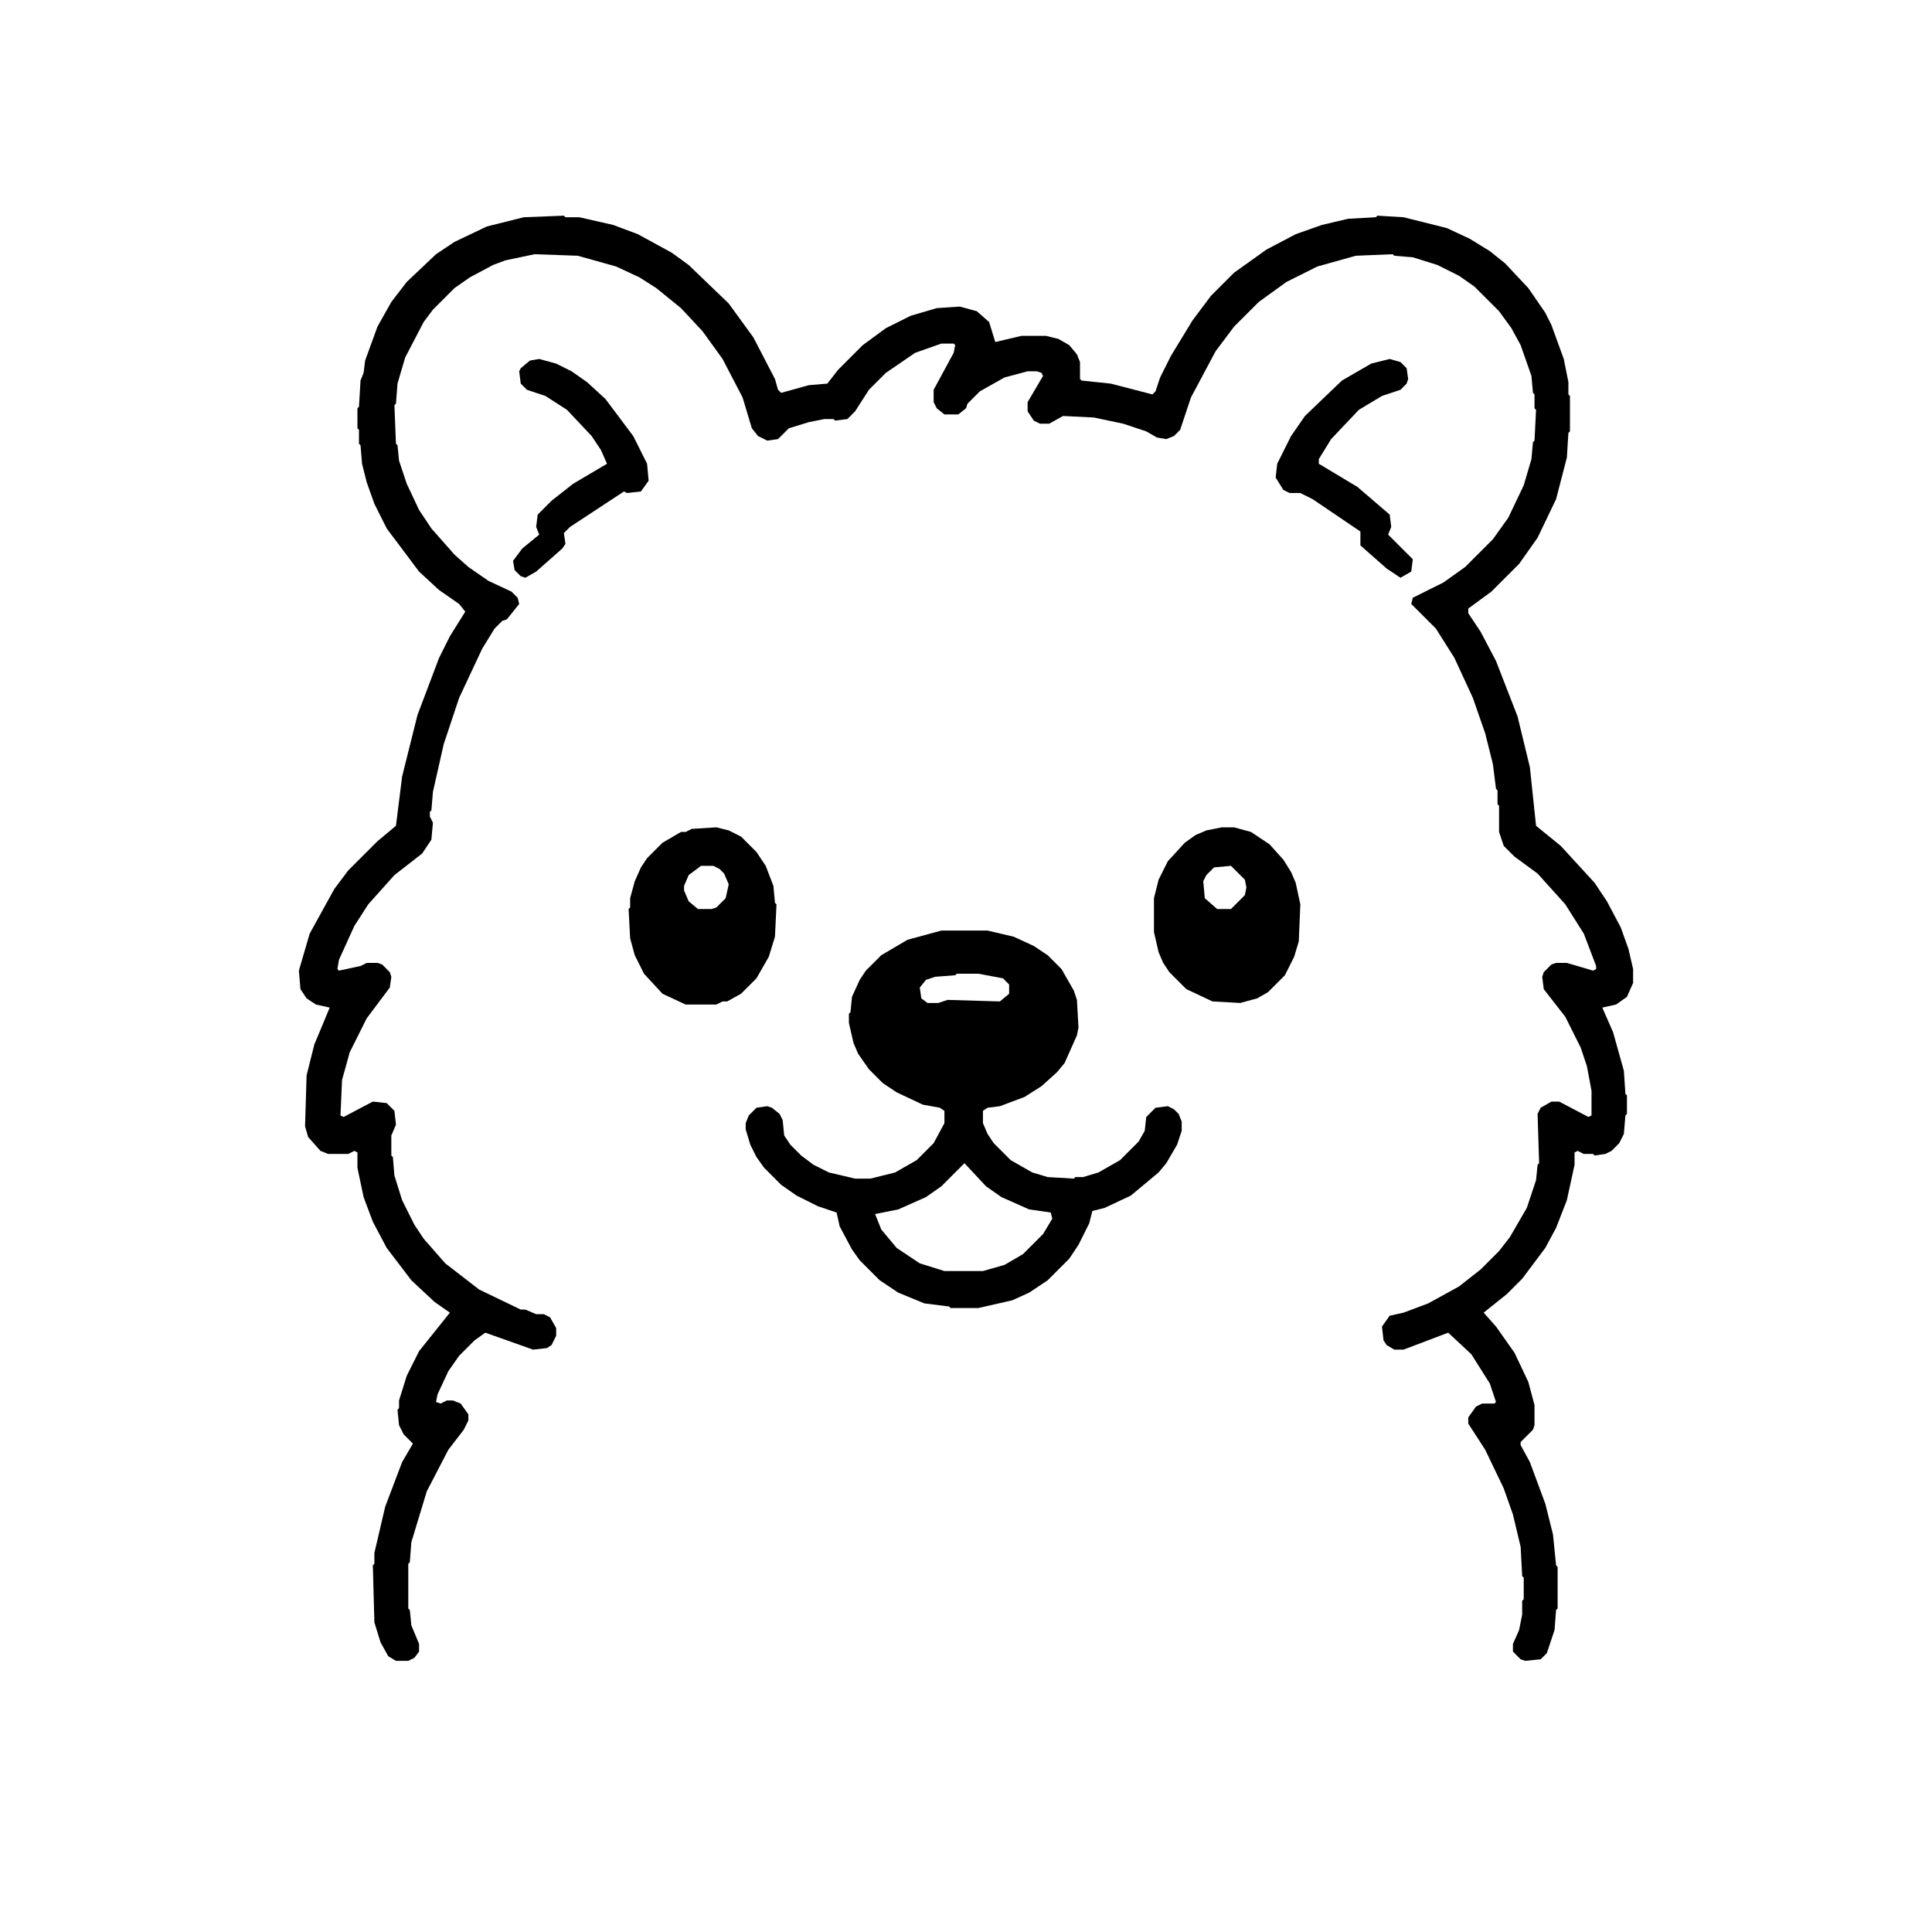
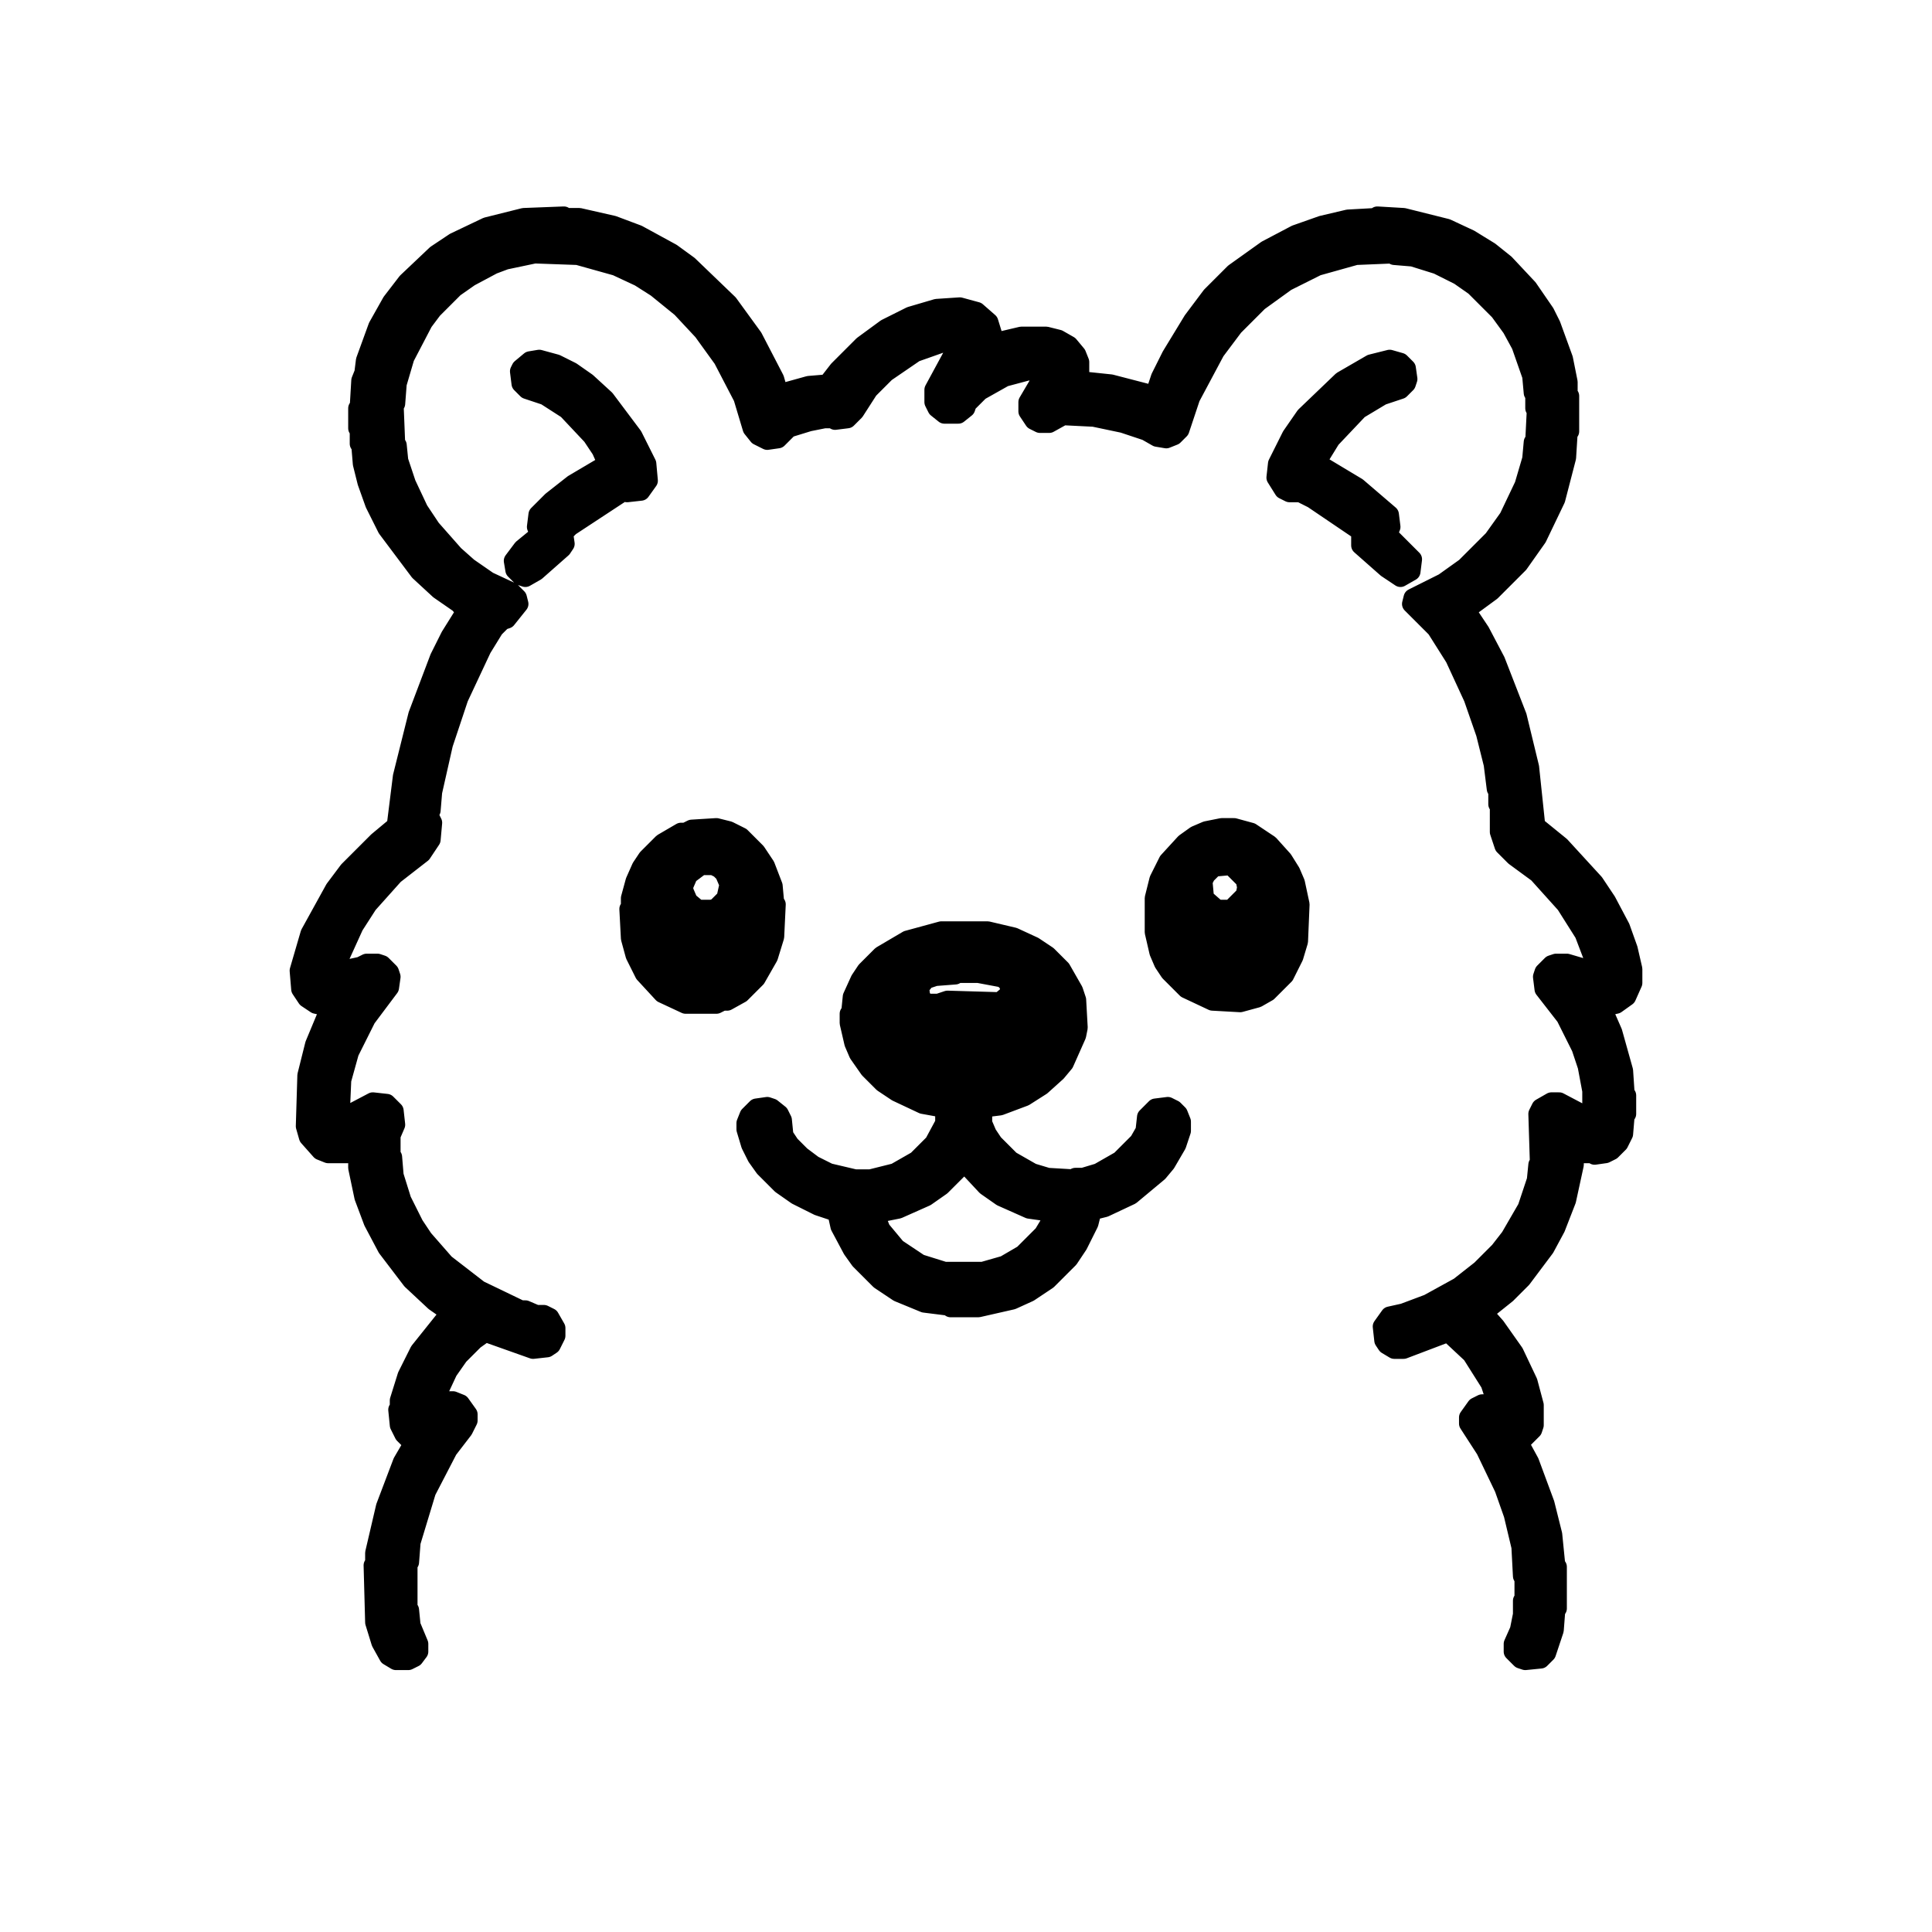
<svg xmlns="http://www.w3.org/2000/svg" viewBox="0 0 1254 1254">
-   <path d="M 611.00 604.00 L 589.00 610.00 L 572.00 620.00 L 562.00 630.00 L 558.00 636.00 L 553.00 647.00 L 552.00 657.00 L 551.00 658.00 L 551.00 664.00 L 554.00 677.00 L 557.00 684.00 L 564.00 694.00 L 573.00 703.00 L 582.00 709.00 L 599.00 717.00 L 610.00 719.00 L 613.00 721.00 L 613.00 729.00 L 606.00 742.00 L 595.00 753.00 L 581.00 761.00 L 565.00 765.00 L 555.00 765.00 L 538.00 761.00 L 528.00 756.00 L 520.00 750.00 L 513.00 743.00 L 509.00 737.00 L 508.00 727.00 L 506.00 723.00 L 501.00 719.00 L 498.00 718.00 L 491.00 719.00 L 486.00 724.00 L 484.00 729.00 L 484.00 733.00 L 487.00 743.00 L 491.00 751.00 L 496.00 758.00 L 507.00 769.00 L 517.00 776.00 L 531.00 783.00 L 543.00 787.00 L 545.00 796.00 L 553.00 811.00 L 558.00 818.00 L 571.00 831.00 L 583.00 839.00 L 600.00 846.00 L 616.00 848.00 L 617.00 849.00 L 635.00 849.00 L 657.00 844.00 L 668.00 839.00 L 680.00 831.00 L 694.00 817.00 L 700.00 808.00 L 707.00 794.00 L 709.00 786.00 L 717.00 784.00 L 734.00 776.00 L 752.00 761.00 L 757.00 755.00 L 764.00 743.00 L 767.00 734.00 L 767.00 728.00 L 765.00 723.00 L 762.00 720.00 L 758.00 718.00 L 750.00 719.00 L 744.00 725.00 L 743.00 734.00 L 739.00 741.00 L 727.00 753.00 L 713.00 761.00 L 703.00 764.00 L 698.00 764.00 L 697.00 765.00 L 680.00 764.00 L 670.00 761.00 L 656.00 753.00 L 645.00 742.00 L 641.00 736.00 L 638.00 729.00 L 638.00 721.00 L 641.00 719.00 L 649.00 718.00 L 665.00 712.00 L 676.00 705.00 L 686.00 696.00 L 691.00 690.00 L 699.00 672.00 L 700.00 667.00 L 699.00 649.00 L 697.00 643.00 L 689.00 629.00 L 680.00 620.00 L 671.00 614.00 L 658.00 608.00 L 641.00 604.00 Z M 568.00 788.00 L 583.00 785.00 L 601.00 777.00 L 611.00 770.00 L 626.00 755.00 L 640.00 770.00 L 650.00 777.00 L 668.00 785.00 L 682.00 787.00 L 683.00 791.00 L 677.00 801.00 L 664.00 814.00 L 652.00 821.00 L 638.00 825.00 L 613.00 825.00 L 597.00 820.00 L 582.00 810.00 L 572.00 798.00 Z M 597.00 641.00 L 601.00 636.00 L 607.00 634.00 L 620.00 633.00 L 621.00 632.00 L 635.00 632.00 L 651.00 635.00 L 655.00 639.00 L 655.00 645.00 L 649.00 650.00 L 615.00 649.00 L 609.00 651.00 L 602.00 651.00 L 598.00 648.00 Z M 793.00 537.00 L 783.00 539.00 L 776.00 542.00 L 769.00 547.00 L 758.00 559.00 L 752.00 571.00 L 749.00 583.00 L 749.00 605.00 L 752.00 618.00 L 755.00 625.00 L 759.00 631.00 L 770.00 642.00 L 787.00 650.00 L 805.00 651.00 L 816.00 648.00 L 823.00 644.00 L 834.00 633.00 L 840.00 621.00 L 843.00 611.00 L 844.00 587.00 L 841.00 573.00 L 838.00 566.00 L 833.00 558.00 L 824.00 548.00 L 812.00 540.00 L 801.00 537.00 Z M 788.00 563.00 L 799.00 562.00 L 808.00 571.00 L 809.00 576.00 L 808.00 581.00 L 799.00 590.00 L 790.00 590.00 L 782.00 583.00 L 781.00 572.00 L 783.00 568.00 Z M 465.00 537.00 L 449.00 538.00 L 445.00 540.00 L 442.00 540.00 L 430.00 547.00 L 420.00 557.00 L 416.00 563.00 L 412.00 572.00 L 409.00 583.00 L 409.00 589.00 L 408.00 590.00 L 409.00 609.00 L 412.00 620.00 L 418.00 632.00 L 430.00 645.00 L 445.00 652.00 L 465.00 652.00 L 469.00 650.00 L 472.00 650.00 L 481.00 645.00 L 491.00 635.00 L 499.00 621.00 L 503.00 608.00 L 504.00 587.00 L 503.00 586.00 L 502.00 575.00 L 497.00 562.00 L 491.00 553.00 L 481.00 543.00 L 473.00 539.00 Z M 455.00 562.00 L 463.00 562.00 L 467.00 564.00 L 470.00 567.00 L 473.00 574.00 L 471.00 583.00 L 465.00 589.00 L 462.00 590.00 L 453.00 590.00 L 447.00 585.00 L 444.00 578.00 L 444.00 575.00 L 447.00 568.00 Z M 902.00 233.00 L 890.00 236.00 L 871.00 247.00 L 847.00 270.00 L 838.00 283.00 L 829.00 301.00 L 828.00 310.00 L 833.00 318.00 L 837.00 320.00 L 844.00 320.00 L 852.00 324.00 L 883.00 345.00 L 883.00 354.00 L 900.00 369.00 L 909.00 375.00 L 916.00 371.00 L 917.00 363.00 L 901.00 347.00 L 903.00 342.00 L 902.00 334.00 L 881.00 316.00 L 856.00 301.00 L 856.00 298.00 L 864.00 285.00 L 882.00 266.00 L 897.00 257.00 L 909.00 253.00 L 913.00 249.00 L 914.00 246.00 L 913.00 239.00 L 909.00 235.00 Z M 350.00 233.00 L 344.00 234.00 L 338.00 239.00 L 337.00 241.00 L 338.00 249.00 L 342.00 253.00 L 354.00 257.00 L 368.00 266.00 L 384.00 283.00 L 390.00 292.00 L 394.00 301.00 L 372.00 314.00 L 358.00 325.00 L 349.00 334.00 L 348.00 342.00 L 350.00 347.00 L 339.00 356.00 L 333.00 364.00 L 334.00 370.00 L 338.00 374.00 L 341.00 375.00 L 348.00 371.00 L 365.00 356.00 L 367.00 353.00 L 366.00 346.00 L 370.00 342.00 L 405.00 319.00 L 407.00 320.00 L 416.00 319.00 L 421.00 312.00 L 420.00 301.00 L 411.00 283.00 L 393.00 259.00 L 381.00 248.00 L 371.00 241.00 L 361.00 236.00 Z M 283.00 165.00 L 264.00 183.00 L 254.00 196.00 L 245.00 212.00 L 237.00 234.00 L 236.00 242.00 L 234.00 247.00 L 233.00 264.00 L 232.00 265.00 L 232.00 278.00 L 233.00 279.00 L 233.00 288.00 L 234.00 289.00 L 235.00 301.00 L 238.00 313.00 L 243.00 327.00 L 251.00 343.00 L 272.00 371.00 L 285.00 383.00 L 298.00 392.00 L 302.00 397.00 L 292.00 413.00 L 285.00 427.00 L 271.00 464.00 L 261.00 504.00 L 257.00 536.00 L 245.00 546.00 L 226.00 565.00 L 217.00 577.00 L 201.00 606.00 L 194.00 630.00 L 195.00 642.00 L 199.00 648.00 L 205.00 652.00 L 214.00 654.00 L 204.00 678.00 L 199.00 698.00 L 198.00 731.00 L 200.00 738.00 L 208.00 747.00 L 213.00 749.00 L 226.00 749.00 L 230.00 747.00 L 232.00 748.00 L 232.00 758.00 L 236.00 777.00 L 242.00 793.00 L 251.00 810.00 L 267.00 831.00 L 282.00 845.00 L 292.00 852.00 L 272.00 877.00 L 264.00 893.00 L 259.00 909.00 L 259.00 914.00 L 258.00 915.00 L 259.00 925.00 L 262.00 931.00 L 268.00 937.00 L 261.00 949.00 L 250.00 978.00 L 243.00 1008.00 L 243.00 1015.00 L 242.00 1016.00 L 243.00 1053.00 L 247.00 1066.00 L 252.00 1075.00 L 257.00 1078.00 L 265.00 1078.00 L 269.00 1076.00 L 272.00 1072.00 L 272.00 1067.00 L 267.00 1055.00 L 266.00 1045.00 L 265.00 1044.00 L 265.00 1015.00 L 266.00 1014.00 L 267.00 1001.00 L 277.00 968.00 L 291.00 941.00 L 301.00 928.00 L 304.00 922.00 L 304.00 918.00 L 299.00 911.00 L 294.00 909.00 L 290.00 909.00 L 286.00 911.00 L 283.00 910.00 L 284.00 905.00 L 291.00 890.00 L 298.00 880.00 L 308.00 870.00 L 315.00 865.00 L 346.00 876.00 L 355.00 875.00 L 358.00 873.00 L 361.00 867.00 L 361.00 862.00 L 357.00 855.00 L 353.00 853.00 L 348.00 853.00 L 341.00 850.00 L 338.00 850.00 L 311.00 837.00 L 289.00 820.00 L 275.00 804.00 L 269.00 795.00 L 261.00 779.00 L 256.00 763.00 L 255.00 751.00 L 254.00 750.00 L 254.00 737.00 L 257.00 730.00 L 256.00 721.00 L 251.00 716.00 L 242.00 715.00 L 223.00 725.00 L 221.00 724.00 L 222.00 701.00 L 227.00 683.00 L 238.00 661.00 L 253.00 641.00 L 254.00 634.00 L 253.00 631.00 L 248.00 626.00 L 245.00 625.00 L 238.00 625.00 L 234.00 627.00 L 220.00 630.00 L 219.00 629.00 L 220.00 623.00 L 230.00 601.00 L 239.00 587.00 L 256.00 568.00 L 274.00 554.00 L 280.00 545.00 L 281.00 534.00 L 279.00 530.00 L 279.00 527.00 L 280.00 526.00 L 281.00 514.00 L 288.00 483.00 L 298.00 453.00 L 313.00 421.00 L 321.00 408.00 L 326.00 403.00 L 329.00 402.00 L 337.00 392.00 L 336.00 388.00 L 332.00 384.00 L 317.00 377.00 L 304.00 368.00 L 295.00 360.00 L 280.00 343.00 L 272.00 331.00 L 264.00 314.00 L 259.00 299.00 L 258.00 289.00 L 257.00 288.00 L 256.00 263.00 L 257.00 262.00 L 258.00 249.00 L 263.00 232.00 L 275.00 209.00 L 281.00 201.00 L 295.00 187.00 L 305.00 180.00 L 320.00 172.00 L 328.00 169.00 L 347.00 165.00 L 375.00 166.00 L 400.00 173.00 L 415.00 180.00 L 426.00 187.00 L 442.00 200.00 L 456.00 215.00 L 469.00 233.00 L 482.00 258.00 L 488.00 278.00 L 492.00 283.00 L 498.00 286.00 L 505.00 285.00 L 512.00 278.00 L 525.00 274.00 L 535.00 272.00 L 541.00 272.00 L 542.00 273.00 L 550.00 272.00 L 555.00 267.00 L 564.00 253.00 L 575.00 242.00 L 594.00 229.00 L 611.00 223.00 L 619.00 223.00 L 620.00 224.00 L 619.00 229.00 L 606.00 253.00 L 606.00 261.00 L 608.00 265.00 L 613.00 269.00 L 622.00 269.00 L 627.00 265.00 L 628.00 262.00 L 636.00 254.00 L 652.00 245.00 L 667.00 241.00 L 673.00 241.00 L 676.00 242.00 L 677.00 244.00 L 667.00 261.00 L 667.00 267.00 L 671.00 273.00 L 675.00 275.00 L 681.00 275.00 L 690.00 270.00 L 710.00 271.00 L 729.00 275.00 L 744.00 280.00 L 751.00 284.00 L 757.00 285.00 L 762.00 283.00 L 766.00 279.00 L 773.00 258.00 L 789.00 228.00 L 801.00 212.00 L 817.00 196.00 L 835.00 183.00 L 855.00 173.00 L 880.00 166.00 L 904.00 165.00 L 905.00 166.00 L 917.00 167.00 L 933.00 172.00 L 947.00 179.00 L 957.00 186.00 L 973.00 202.00 L 981.00 213.00 L 987.00 224.00 L 994.00 244.00 L 995.00 255.00 L 996.00 256.00 L 996.00 265.00 L 997.00 266.00 L 996.00 286.00 L 995.00 287.00 L 994.00 298.00 L 989.00 315.00 L 979.00 336.00 L 969.00 350.00 L 951.00 368.00 L 937.00 378.00 L 917.00 388.00 L 916.00 392.00 L 932.00 408.00 L 944.00 427.00 L 956.00 453.00 L 964.00 476.00 L 969.00 496.00 L 971.00 512.00 L 972.00 513.00 L 972.00 522.00 L 973.00 523.00 L 973.00 540.00 L 976.00 549.00 L 983.00 556.00 L 998.00 567.00 L 1016.00 587.00 L 1028.00 606.00 L 1036.00 627.00 L 1036.00 629.00 L 1034.00 630.00 L 1017.00 625.00 L 1010.00 625.00 L 1007.00 626.00 L 1002.00 631.00 L 1001.00 634.00 L 1002.00 642.00 L 1016.00 660.00 L 1026.00 680.00 L 1030.00 692.00 L 1033.00 708.00 L 1033.00 724.00 L 1031.00 725.00 L 1012.00 715.00 L 1007.00 715.00 L 1000.00 719.00 L 998.00 723.00 L 999.00 755.00 L 998.00 756.00 L 997.00 766.00 L 991.00 784.00 L 980.00 803.00 L 973.00 812.00 L 961.00 824.00 L 947.00 835.00 L 927.00 846.00 L 911.00 852.00 L 902.00 854.00 L 897.00 861.00 L 898.00 870.00 L 900.00 873.00 L 905.00 876.00 L 911.00 876.00 L 940.00 865.00 L 955.00 879.00 L 967.00 898.00 L 971.00 910.00 L 970.00 911.00 L 962.00 911.00 L 958.00 913.00 L 953.00 920.00 L 953.00 924.00 L 964.00 941.00 L 976.00 966.00 L 982.00 983.00 L 987.00 1004.00 L 988.00 1023.00 L 989.00 1024.00 L 989.00 1038.00 L 988.00 1039.00 L 988.00 1048.00 L 986.00 1058.00 L 982.00 1067.00 L 982.00 1072.00 L 987.00 1077.00 L 990.00 1078.00 L 1000.00 1077.00 L 1004.00 1073.00 L 1009.00 1058.00 L 1010.00 1045.00 L 1011.00 1044.00 L 1011.00 1017.00 L 1010.00 1016.00 L 1008.00 996.00 L 1003.00 976.00 L 993.00 949.00 L 987.00 938.00 L 987.00 936.00 L 995.00 928.00 L 996.00 925.00 L 996.00 912.00 L 992.00 897.00 L 983.00 878.00 L 971.00 861.00 L 963.00 852.00 L 978.00 840.00 L 988.00 830.00 L 1003.00 810.00 L 1010.00 797.00 L 1017.00 779.00 L 1022.00 756.00 L 1022.00 748.00 L 1024.00 747.00 L 1028.00 749.00 L 1034.00 749.00 L 1035.00 750.00 L 1042.00 749.00 L 1046.00 747.00 L 1051.00 742.00 L 1054.00 736.00 L 1055.00 724.00 L 1056.00 723.00 L 1056.00 711.00 L 1055.00 710.00 L 1054.00 695.00 L 1047.00 670.00 L 1040.00 654.00 L 1049.00 652.00 L 1056.00 647.00 L 1060.00 638.00 L 1060.00 629.00 L 1057.00 616.00 L 1052.00 602.00 L 1043.00 585.00 L 1035.00 573.00 L 1013.00 549.00 L 997.00 536.00 L 993.00 498.00 L 985.00 465.00 L 971.00 429.00 L 961.00 410.00 L 953.00 398.00 L 953.00 395.00 L 968.00 384.00 L 986.00 366.00 L 998.00 349.00 L 1010.00 324.00 L 1017.00 297.00 L 1018.00 281.00 L 1019.00 280.00 L 1019.00 257.00 L 1018.00 256.00 L 1018.00 248.00 L 1015.00 233.00 L 1007.00 211.00 L 1003.00 203.00 L 992.00 187.00 L 977.00 171.00 L 967.00 163.00 L 954.00 155.00 L 939.00 148.00 L 911.00 141.00 L 894.00 140.00 L 893.00 141.00 L 875.00 142.00 L 858.00 146.00 L 841.00 152.00 L 822.00 162.00 L 801.00 177.00 L 786.00 192.00 L 774.00 208.00 L 760.00 231.00 L 753.00 245.00 L 750.00 254.00 L 748.00 256.00 L 721.00 249.00 L 702.00 247.00 L 701.00 246.00 L 701.00 235.00 L 699.00 230.00 L 694.00 224.00 L 687.00 220.00 L 679.00 218.00 L 663.00 218.00 L 646.00 222.00 L 642.00 209.00 L 634.00 202.00 L 623.00 199.00 L 608.00 200.00 L 591.00 205.00 L 575.00 213.00 L 560.00 224.00 L 544.00 240.00 L 537.00 249.00 L 525.00 250.00 L 507.00 255.00 L 505.00 253.00 L 503.00 246.00 L 489.00 219.00 L 473.00 197.00 L 447.00 172.00 L 436.00 164.00 L 414.00 152.00 L 398.00 146.00 L 376.00 141.00 L 367.00 141.00 L 366.00 140.00 L 340.00 141.00 L 316.00 147.00 L 295.00 157.00 Z" fill="currentColor" fill-rule="evenodd" />
+   <path d="M 611.00 604.00 L 589.00 610.00 L 572.00 620.00 L 562.00 630.00 L 558.00 636.00 L 553.00 647.00 L 552.00 657.00 L 551.00 658.00 L 551.00 664.00 L 554.00 677.00 L 557.00 684.00 L 564.00 694.00 L 573.00 703.00 L 582.00 709.00 L 599.00 717.00 L 610.00 719.00 L 613.00 721.00 L 613.00 729.00 L 606.00 742.00 L 595.00 753.00 L 581.00 761.00 L 565.00 765.00 L 555.00 765.00 L 538.00 761.00 L 528.00 756.00 L 520.00 750.00 L 513.00 743.00 L 509.00 737.00 L 508.00 727.00 L 506.00 723.00 L 501.00 719.00 L 498.00 718.00 L 491.00 719.00 L 486.00 724.00 L 484.00 729.00 L 484.00 733.00 L 487.00 743.00 L 491.00 751.00 L 496.00 758.00 L 507.00 769.00 L 517.00 776.00 L 531.00 783.00 L 543.00 787.00 L 545.00 796.00 L 553.00 811.00 L 558.00 818.00 L 571.00 831.00 L 583.00 839.00 L 600.00 846.00 L 616.00 848.00 L 617.00 849.00 L 635.00 849.00 L 657.00 844.00 L 668.00 839.00 L 680.00 831.00 L 694.00 817.00 L 700.00 808.00 L 707.00 794.00 L 709.00 786.00 L 717.00 784.00 L 734.00 776.00 L 752.00 761.00 L 757.00 755.00 L 764.00 743.00 L 767.00 734.00 L 767.00 728.00 L 765.00 723.00 L 762.00 720.00 L 758.00 718.00 L 750.00 719.00 L 744.00 725.00 L 743.00 734.00 L 739.00 741.00 L 727.00 753.00 L 713.00 761.00 L 703.00 764.00 L 698.00 764.00 L 697.00 765.00 L 680.00 764.00 L 670.00 761.00 L 656.00 753.00 L 645.00 742.00 L 641.00 736.00 L 638.00 729.00 L 638.00 721.00 L 641.00 719.00 L 649.00 718.00 L 665.00 712.00 L 676.00 705.00 L 686.00 696.00 L 691.00 690.00 L 699.00 672.00 L 700.00 667.00 L 699.00 649.00 L 697.00 643.00 L 689.00 629.00 L 680.00 620.00 L 671.00 614.00 L 658.00 608.00 L 641.00 604.00 Z M 568.00 788.00 L 583.00 785.00 L 601.00 777.00 L 611.00 770.00 L 626.00 755.00 L 640.00 770.00 L 650.00 777.00 L 668.00 785.00 L 682.00 787.00 L 683.00 791.00 L 677.00 801.00 L 664.00 814.00 L 652.00 821.00 L 638.00 825.00 L 613.00 825.00 L 597.00 820.00 L 582.00 810.00 L 572.00 798.00 Z M 597.00 641.00 L 601.00 636.00 L 607.00 634.00 L 620.00 633.00 L 621.00 632.00 L 635.00 632.00 L 651.00 635.00 L 655.00 639.00 L 655.00 645.00 L 649.00 650.00 L 615.00 649.00 L 609.00 651.00 L 602.00 651.00 L 598.00 648.00 Z M 793.00 537.00 L 783.00 539.00 L 776.00 542.00 L 769.00 547.00 L 758.00 559.00 L 752.00 571.00 L 749.00 583.00 L 749.00 605.00 L 752.00 618.00 L 755.00 625.00 L 759.00 631.00 L 770.00 642.00 L 787.00 650.00 L 805.00 651.00 L 816.00 648.00 L 823.00 644.00 L 834.00 633.00 L 840.00 621.00 L 843.00 611.00 L 844.00 587.00 L 841.00 573.00 L 838.00 566.00 L 833.00 558.00 L 824.00 548.00 L 812.00 540.00 L 801.00 537.00 Z M 788.00 563.00 L 799.00 562.00 L 808.00 571.00 L 809.00 576.00 L 808.00 581.00 L 799.00 590.00 L 790.00 590.00 L 782.00 583.00 L 781.00 572.00 L 783.00 568.00 Z M 465.00 537.00 L 449.00 538.00 L 445.00 540.00 L 442.00 540.00 L 430.00 547.00 L 420.00 557.00 L 416.00 563.00 L 412.00 572.00 L 409.00 583.00 L 409.00 589.00 L 408.00 590.00 L 409.00 609.00 L 412.00 620.00 L 418.00 632.00 L 430.00 645.00 L 445.00 652.00 L 465.00 652.00 L 469.00 650.00 L 472.00 650.00 L 481.00 645.00 L 491.00 635.00 L 499.00 621.00 L 503.00 608.00 L 504.00 587.00 L 503.00 586.00 L 502.00 575.00 L 497.00 562.00 L 491.00 553.00 L 481.00 543.00 L 473.00 539.00 Z M 455.00 562.00 L 463.00 562.00 L 467.00 564.00 L 470.00 567.00 L 473.00 574.00 L 471.00 583.00 L 465.00 589.00 L 462.00 590.00 L 453.00 590.00 L 447.00 585.00 L 444.00 578.00 L 444.00 575.00 L 447.00 568.00 Z M 902.00 233.00 L 890.00 236.00 L 871.00 247.00 L 847.00 270.00 L 838.00 283.00 L 829.00 301.00 L 828.00 310.00 L 833.00 318.00 L 837.00 320.00 L 844.00 320.00 L 852.00 324.00 L 883.00 345.00 L 883.00 354.00 L 900.00 369.00 L 909.00 375.00 L 916.00 371.00 L 917.00 363.00 L 901.00 347.00 L 903.00 342.00 L 902.00 334.00 L 881.00 316.00 L 856.00 301.00 L 856.00 298.00 L 864.00 285.00 L 882.00 266.00 L 897.00 257.00 L 909.00 253.00 L 913.00 249.00 L 914.00 246.00 L 913.00 239.00 L 909.00 235.00 Z M 350.00 233.00 L 344.00 234.00 L 338.00 239.00 L 337.00 241.00 L 338.00 249.00 L 342.00 253.00 L 354.00 257.00 L 368.00 266.00 L 384.00 283.00 L 390.00 292.00 L 394.00 301.00 L 372.00 314.00 L 358.00 325.00 L 349.00 334.00 L 348.00 342.00 L 350.00 347.00 L 339.00 356.00 L 333.00 364.00 L 334.00 370.00 L 338.00 374.00 L 341.00 375.00 L 348.00 371.00 L 365.00 356.00 L 367.00 353.00 L 366.00 346.00 L 370.00 342.00 L 405.00 319.00 L 407.00 320.00 L 416.00 319.00 L 421.00 312.00 L 420.00 301.00 L 411.00 283.00 L 393.00 259.00 L 381.00 248.00 L 371.00 241.00 L 361.00 236.00 Z M 283.00 165.00 L 264.00 183.00 L 254.00 196.00 L 245.00 212.00 L 237.00 234.00 L 236.00 242.00 L 234.00 247.00 L 233.00 264.00 L 232.00 265.00 L 232.00 278.00 L 233.00 279.00 L 233.00 288.00 L 234.00 289.00 L 235.00 301.00 L 238.00 313.00 L 243.00 327.00 L 251.00 343.00 L 272.00 371.00 L 285.00 383.00 L 298.00 392.00 L 302.00 397.00 L 292.00 413.00 L 285.00 427.00 L 271.00 464.00 L 261.00 504.00 L 257.00 536.00 L 245.00 546.00 L 226.00 565.00 L 217.00 577.00 L 201.00 606.00 L 194.00 630.00 L 195.00 642.00 L 199.00 648.00 L 205.00 652.00 L 214.00 654.00 L 204.00 678.00 L 199.00 698.00 L 198.00 731.00 L 200.00 738.00 L 208.00 747.00 L 213.00 749.00 L 226.00 749.00 L 230.00 747.00 L 232.00 748.00 L 232.00 758.00 L 236.00 777.00 L 242.00 793.00 L 251.00 810.00 L 267.00 831.00 L 282.00 845.00 L 292.00 852.00 L 272.00 877.00 L 264.00 893.00 L 259.00 909.00 L 259.00 914.00 L 258.00 915.00 L 259.00 925.00 L 262.00 931.00 L 268.00 937.00 L 261.00 949.00 L 250.00 978.00 L 243.00 1008.00 L 243.00 1015.00 L 242.00 1016.00 L 243.00 1053.00 L 247.00 1066.00 L 252.00 1075.00 L 257.00 1078.00 L 265.00 1078.00 L 269.00 1076.00 L 272.00 1072.00 L 272.00 1067.00 L 267.00 1055.00 L 266.00 1045.00 L 265.00 1044.00 L 265.00 1015.00 L 266.00 1014.00 L 267.00 1001.00 L 277.00 968.00 L 291.00 941.00 L 301.00 928.00 L 304.00 922.00 L 304.00 918.00 L 299.00 911.00 L 294.00 909.00 L 290.00 909.00 L 286.00 911.00 L 283.00 910.00 L 284.00 905.00 L 291.00 890.00 L 298.00 880.00 L 308.00 870.00 L 315.00 865.00 L 346.00 876.00 L 355.00 875.00 L 358.00 873.00 L 361.00 867.00 L 361.00 862.00 L 357.00 855.00 L 353.00 853.00 L 348.00 853.00 L 341.00 850.00 L 338.00 850.00 L 311.00 837.00 L 289.00 820.00 L 275.00 804.00 L 269.00 795.00 L 261.00 779.00 L 256.00 763.00 L 255.00 751.00 L 254.00 750.00 L 254.00 737.00 L 257.00 730.00 L 256.00 721.00 L 251.00 716.00 L 242.00 715.00 L 223.00 725.00 L 221.00 724.00 L 222.00 701.00 L 227.00 683.00 L 238.00 661.00 L 253.00 641.00 L 254.00 634.00 L 253.00 631.00 L 248.00 626.00 L 245.00 625.00 L 238.00 625.00 L 234.00 627.00 L 220.00 630.00 L 219.00 629.00 L 220.00 623.00 L 230.00 601.00 L 239.00 587.00 L 256.00 568.00 L 274.00 554.00 L 280.00 545.00 L 281.00 534.00 L 279.00 530.00 L 279.00 527.00 L 280.00 526.00 L 281.00 514.00 L 288.00 483.00 L 298.00 453.00 L 313.00 421.00 L 321.00 408.00 L 326.00 403.00 L 329.00 402.00 L 337.00 392.00 L 336.00 388.00 L 332.00 384.00 L 317.00 377.00 L 304.00 368.00 L 295.00 360.00 L 280.00 343.00 L 272.00 331.00 L 264.00 314.00 L 259.00 299.00 L 258.00 289.00 L 257.00 288.00 L 256.00 263.00 L 257.00 262.00 L 258.00 249.00 L 263.00 232.00 L 275.00 209.00 L 281.00 201.00 L 295.00 187.00 L 305.00 180.00 L 320.00 172.00 L 328.00 169.00 L 347.00 165.00 L 375.00 166.00 L 400.00 173.00 L 415.00 180.00 L 426.00 187.00 L 442.00 200.00 L 456.00 215.00 L 469.00 233.00 L 482.00 258.00 L 488.00 278.00 L 492.00 283.00 L 498.00 286.00 L 505.00 285.00 L 512.00 278.00 L 525.00 274.00 L 535.00 272.00 L 541.00 272.00 L 542.00 273.00 L 550.00 272.00 L 555.00 267.00 L 564.00 253.00 L 575.00 242.00 L 594.00 229.00 L 611.00 223.00 L 619.00 223.00 L 620.00 224.00 L 619.00 229.00 L 606.00 253.00 L 606.00 261.00 L 608.00 265.00 L 613.00 269.00 L 622.00 269.00 L 627.00 265.00 L 628.00 262.00 L 636.00 254.00 L 652.00 245.00 L 667.00 241.00 L 673.00 241.00 L 676.00 242.00 L 677.00 244.00 L 667.00 261.00 L 667.00 267.00 L 671.00 273.00 L 675.00 275.00 L 681.00 275.00 L 690.00 270.00 L 710.00 271.00 L 729.00 275.00 L 744.00 280.00 L 751.00 284.00 L 757.00 285.00 L 762.00 283.00 L 766.00 279.00 L 773.00 258.00 L 789.00 228.00 L 801.00 212.00 L 817.00 196.00 L 835.00 183.00 L 855.00 173.00 L 880.00 166.00 L 904.00 165.00 L 905.00 166.00 L 917.00 167.00 L 933.00 172.00 L 947.00 179.00 L 957.00 186.00 L 973.00 202.00 L 981.00 213.00 L 987.00 224.00 L 994.00 244.00 L 995.00 255.00 L 996.00 256.00 L 996.00 265.00 L 997.00 266.00 L 996.00 286.00 L 995.00 287.00 L 994.00 298.00 L 989.00 315.00 L 979.00 336.00 L 969.00 350.00 L 951.00 368.00 L 937.00 378.00 L 917.00 388.00 L 916.00 392.00 L 932.00 408.00 L 944.00 427.00 L 956.00 453.00 L 964.00 476.00 L 969.00 496.00 L 971.00 512.00 L 972.00 513.00 L 972.00 522.00 L 973.00 523.00 L 973.00 540.00 L 976.00 549.00 L 983.00 556.00 L 998.00 567.00 L 1016.00 587.00 L 1028.00 606.00 L 1036.00 627.00 L 1036.00 629.00 L 1034.00 630.00 L 1017.00 625.00 L 1010.00 625.00 L 1007.00 626.00 L 1002.00 631.00 L 1001.00 634.00 L 1002.00 642.00 L 1016.00 660.00 L 1026.00 680.00 L 1030.00 692.00 L 1033.00 708.00 L 1033.00 724.00 L 1031.00 725.00 L 1012.00 715.00 L 1007.00 715.00 L 1000.00 719.00 L 998.00 723.00 L 999.00 755.00 L 998.00 756.00 L 997.00 766.00 L 991.00 784.00 L 980.00 803.00 L 973.00 812.00 L 961.00 824.00 L 947.00 835.00 L 927.00 846.00 L 911.00 852.00 L 902.00 854.00 L 897.00 861.00 L 898.00 870.00 L 900.00 873.00 L 905.00 876.00 L 911.00 876.00 L 940.00 865.00 L 955.00 879.00 L 967.00 898.00 L 971.00 910.00 L 970.00 911.00 L 962.00 911.00 L 958.00 913.00 L 953.00 920.00 L 953.00 924.00 L 964.00 941.00 L 976.00 966.00 L 982.00 983.00 L 987.00 1004.00 L 988.00 1023.00 L 989.00 1024.00 L 989.00 1038.00 L 988.00 1039.00 L 988.00 1048.00 L 986.00 1058.00 L 982.00 1067.00 L 982.00 1072.00 L 987.00 1077.00 L 990.00 1078.00 L 1000.00 1077.00 L 1004.00 1073.00 L 1009.00 1058.00 L 1010.00 1045.00 L 1011.00 1044.00 L 1011.00 1017.00 L 1010.00 1016.00 L 1008.00 996.00 L 1003.00 976.00 L 993.00 949.00 L 987.00 938.00 L 987.00 936.00 L 995.00 928.00 L 996.00 925.00 L 996.00 912.00 L 992.00 897.00 L 983.00 878.00 L 971.00 861.00 L 963.00 852.00 L 978.00 840.00 L 988.00 830.00 L 1003.00 810.00 L 1010.00 797.00 L 1017.00 779.00 L 1022.00 756.00 L 1022.00 748.00 L 1024.00 747.00 L 1028.00 749.00 L 1034.00 749.00 L 1035.00 750.00 L 1042.00 749.00 L 1046.00 747.00 L 1051.00 742.00 L 1054.00 736.00 L 1055.00 724.00 L 1056.00 723.00 L 1056.00 711.00 L 1055.00 710.00 L 1054.00 695.00 L 1047.00 670.00 L 1040.00 654.00 L 1049.00 652.00 L 1056.00 647.00 L 1060.00 638.00 L 1060.00 629.00 L 1057.00 616.00 L 1052.00 602.00 L 1043.00 585.00 L 1035.00 573.00 L 1013.00 549.00 L 997.00 536.00 L 993.00 498.00 L 985.00 465.00 L 971.00 429.00 L 961.00 410.00 L 953.00 398.00 L 953.00 395.00 L 968.00 384.00 L 986.00 366.00 L 998.00 349.00 L 1010.00 324.00 L 1017.00 297.00 L 1018.00 281.00 L 1019.00 280.00 L 1019.00 257.00 L 1018.00 256.00 L 1018.00 248.00 L 1015.00 233.00 L 1007.00 211.00 L 1003.00 203.00 L 992.00 187.00 L 977.00 171.00 L 967.00 163.00 L 954.00 155.00 L 939.00 148.00 L 911.00 141.00 L 894.00 140.00 L 893.00 141.00 L 875.00 142.00 L 858.00 146.00 L 841.00 152.00 L 822.00 162.00 L 801.00 177.00 L 786.00 192.00 L 774.00 208.00 L 760.00 231.00 L 753.00 245.00 L 750.00 254.00 L 748.00 256.00 L 721.00 249.00 L 702.00 247.00 L 701.00 246.00 L 701.00 235.00 L 699.00 230.00 L 694.00 224.00 L 687.00 220.00 L 679.00 218.00 L 663.00 218.00 L 646.00 222.00 L 642.00 209.00 L 634.00 202.00 L 623.00 199.00 L 608.00 200.00 L 591.00 205.00 L 575.00 213.00 L 560.00 224.00 L 544.00 240.00 L 537.00 249.00 L 525.00 250.00 L 507.00 255.00 L 505.00 253.00 L 503.00 246.00 L 489.00 219.00 L 473.00 197.00 L 447.00 172.00 L 436.00 164.00 L 414.00 152.00 L 398.00 146.00 L 376.00 141.00 L 367.00 141.00 L 366.00 140.00 L 340.00 141.00 L 316.00 147.00 L 295.00 157.00 Z" fill="currentColor" stroke="currentColor" stroke-width="12" stroke-linejoin="round" stroke-linecap="round" fill-rule="evenodd" />
</svg>
